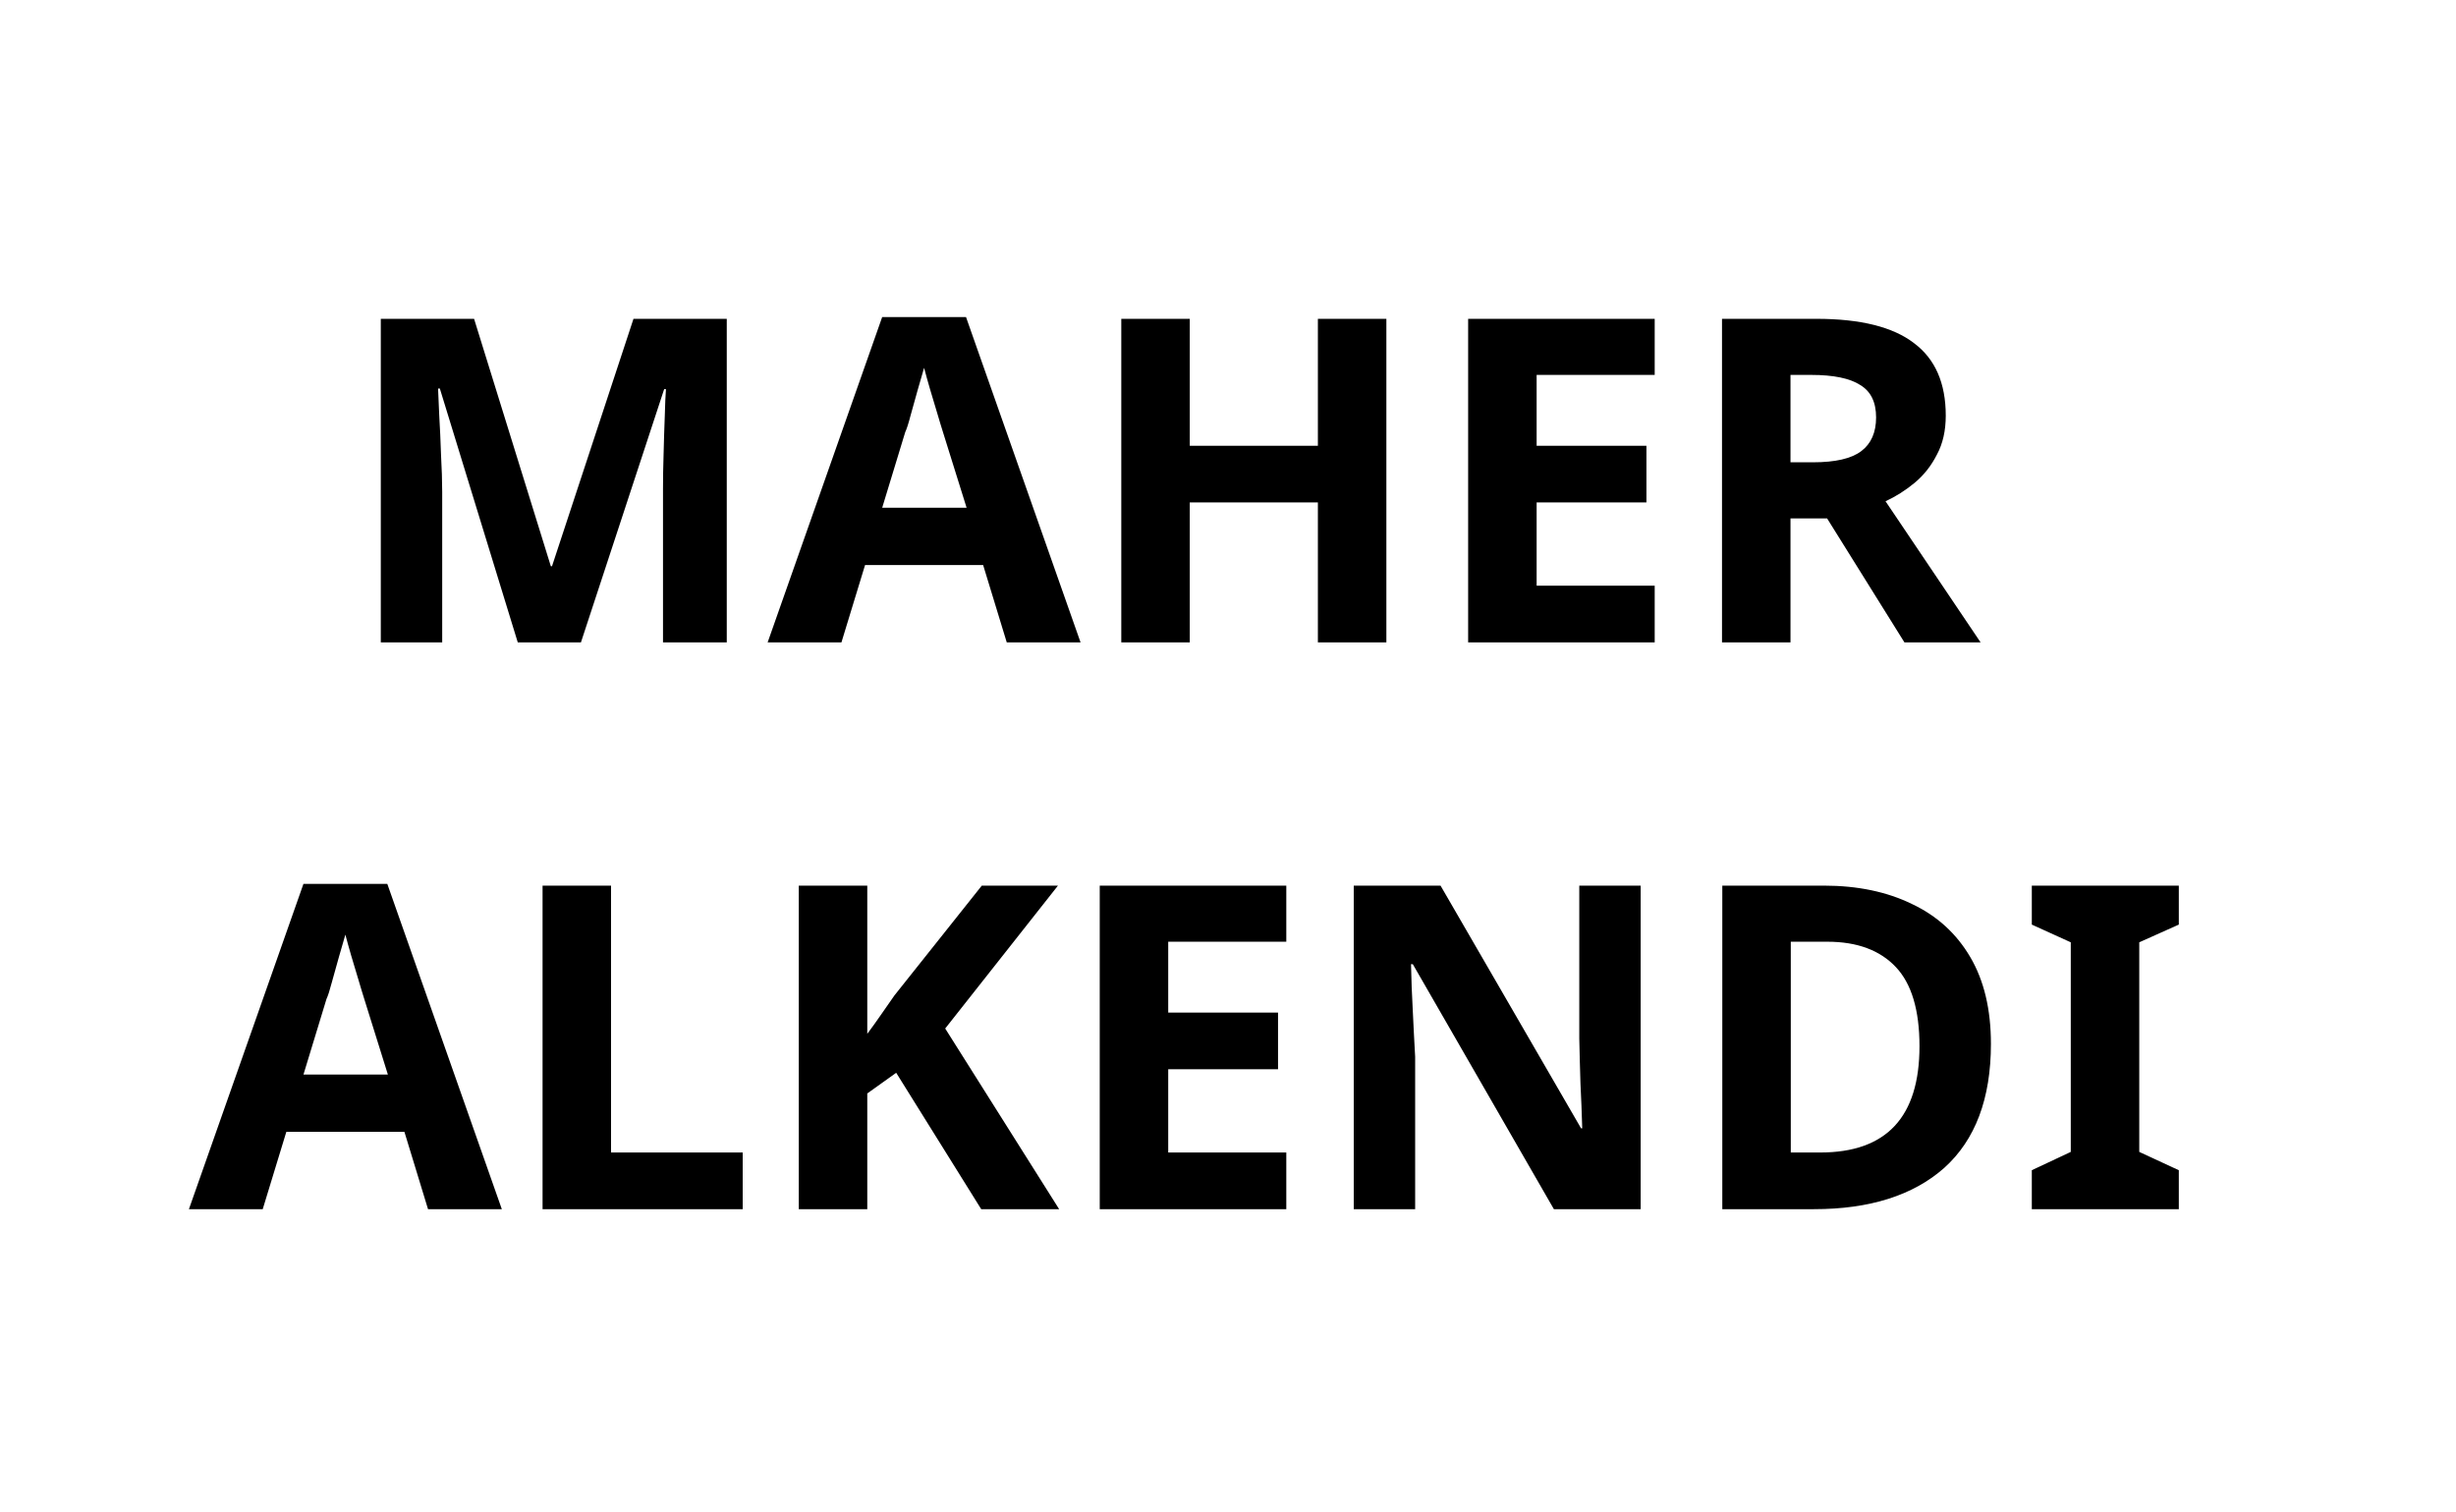
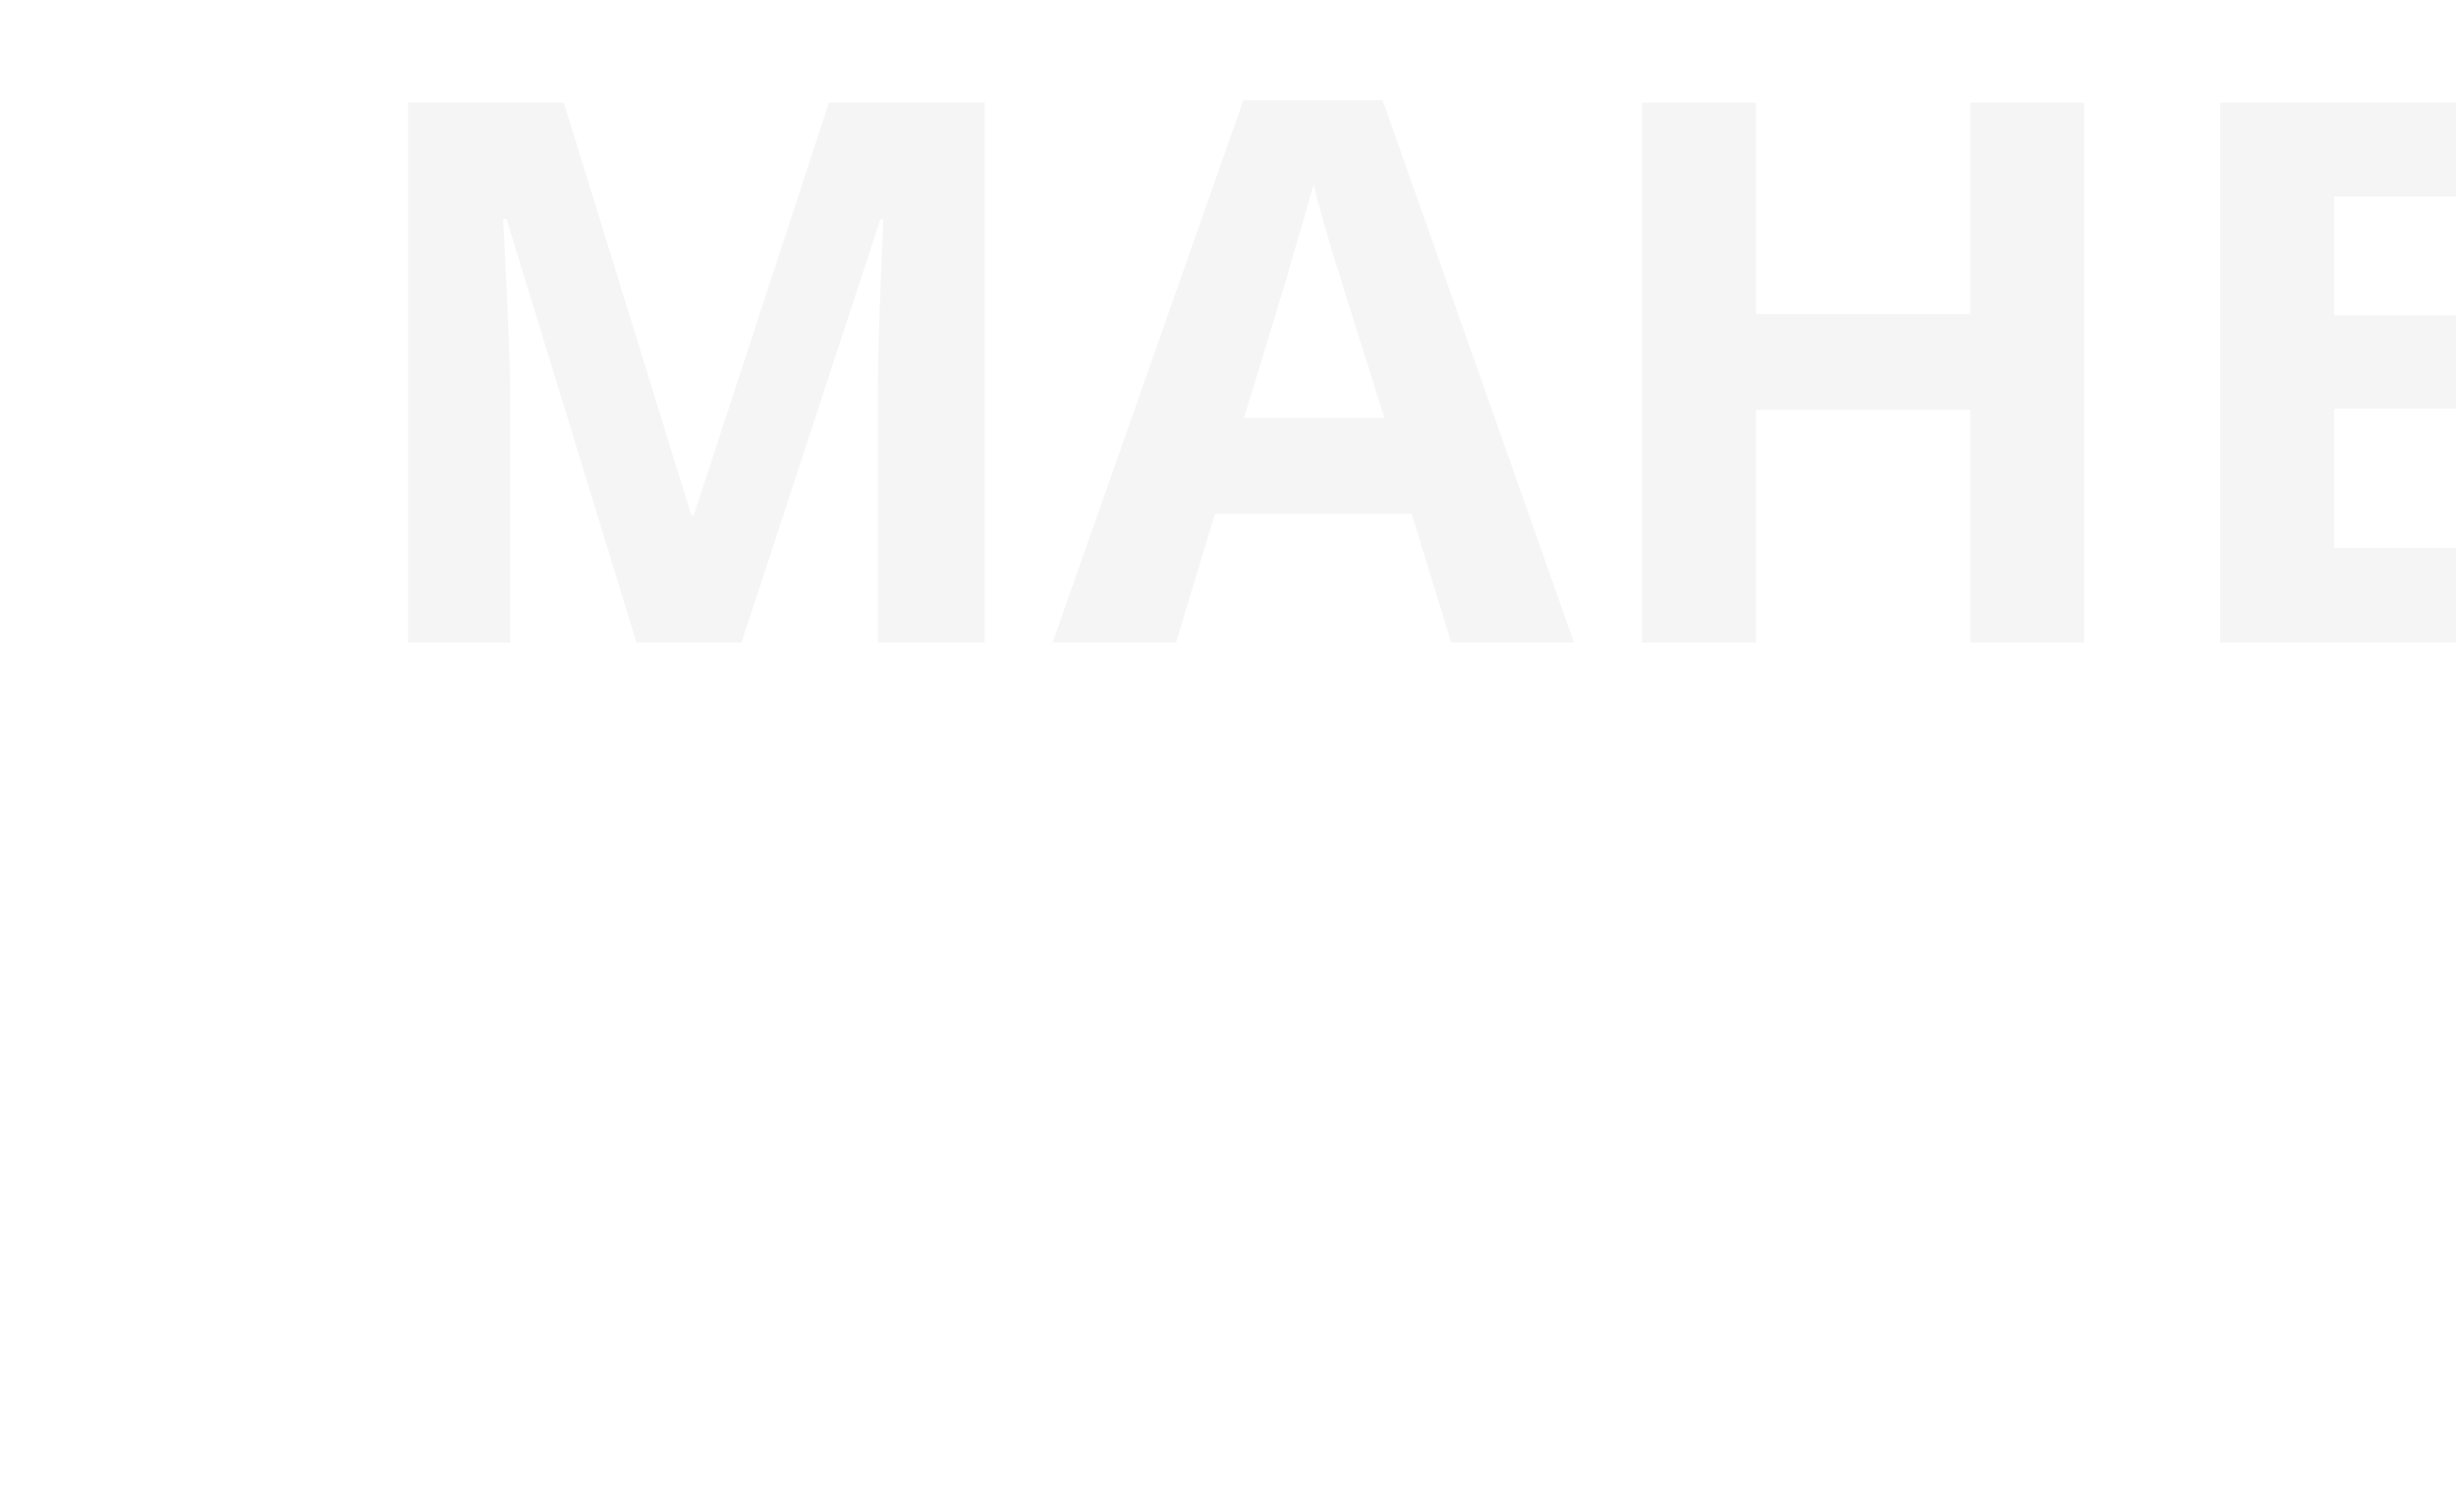
<svg xmlns="http://www.w3.org/2000/svg" viewBox="0 0 65 40">
  <style>
-     .small { font: bold 12px sans-serif; }
+     .small { font: bold 20px sans-serif; }
  </style>
-   <text x="9" y="17" class="small">MAHER</text>
-   <text x="5" y="32" class="small">ALKENDI</text>
+   <defs>
+     <linearGradient id="blue-gradient" x1="0" x2="0" y1="0" y2="100%" gradientUnits="userSpaceOnUse">
+       <stop stop-color="#020024" offset="0%" />
+       <stop stop-color="#090979" offset="20%" />
+       <stop stop-color="#090d7c" offset="40%" />
+       <stop stop-color="#034982" offset="60%" />
+       <stop stop-color="#058eff" offset="80%" />
+       <stop stop-color="#1f9aff" offset="100%" />
+     </linearGradient>
+   </defs>
+   <text x="9" y="17" class="small" fill="hsl(0, 0%, 96%)">MAHER</text>
+   <text x="5" y="32" class="small" fill="hsl(0, 0%, 100%)">ALKENDI</text>
</svg>
